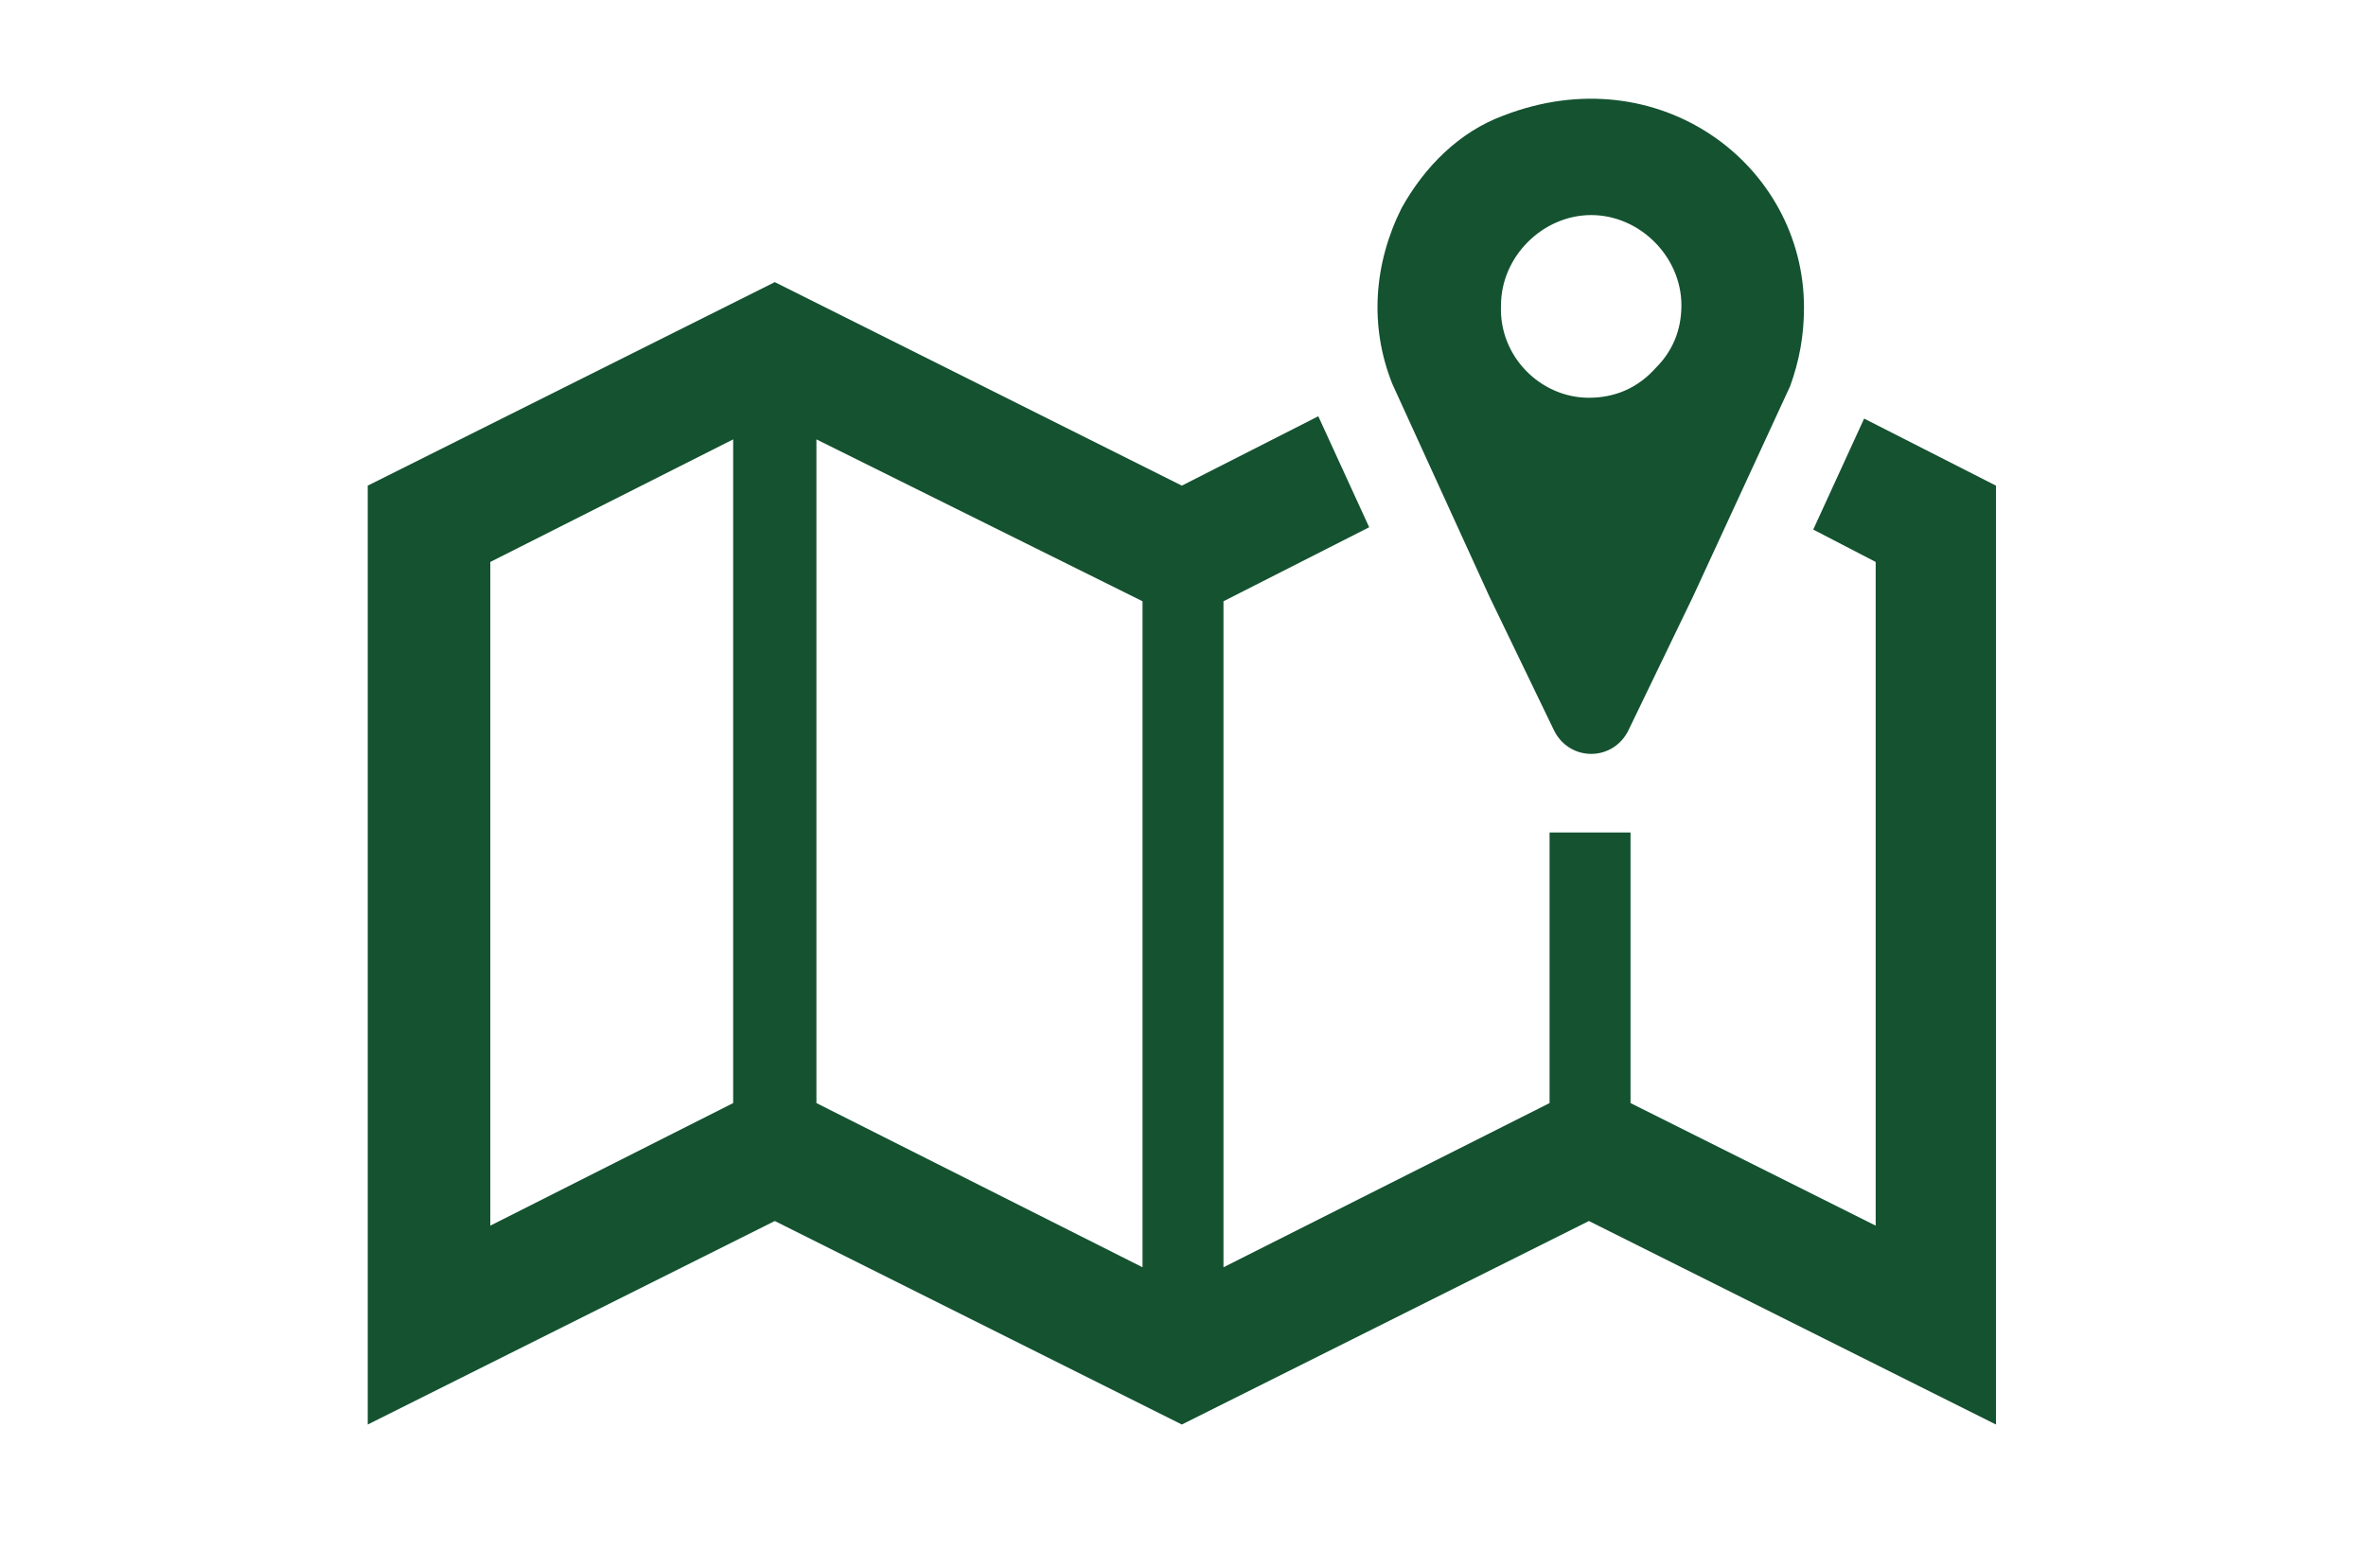
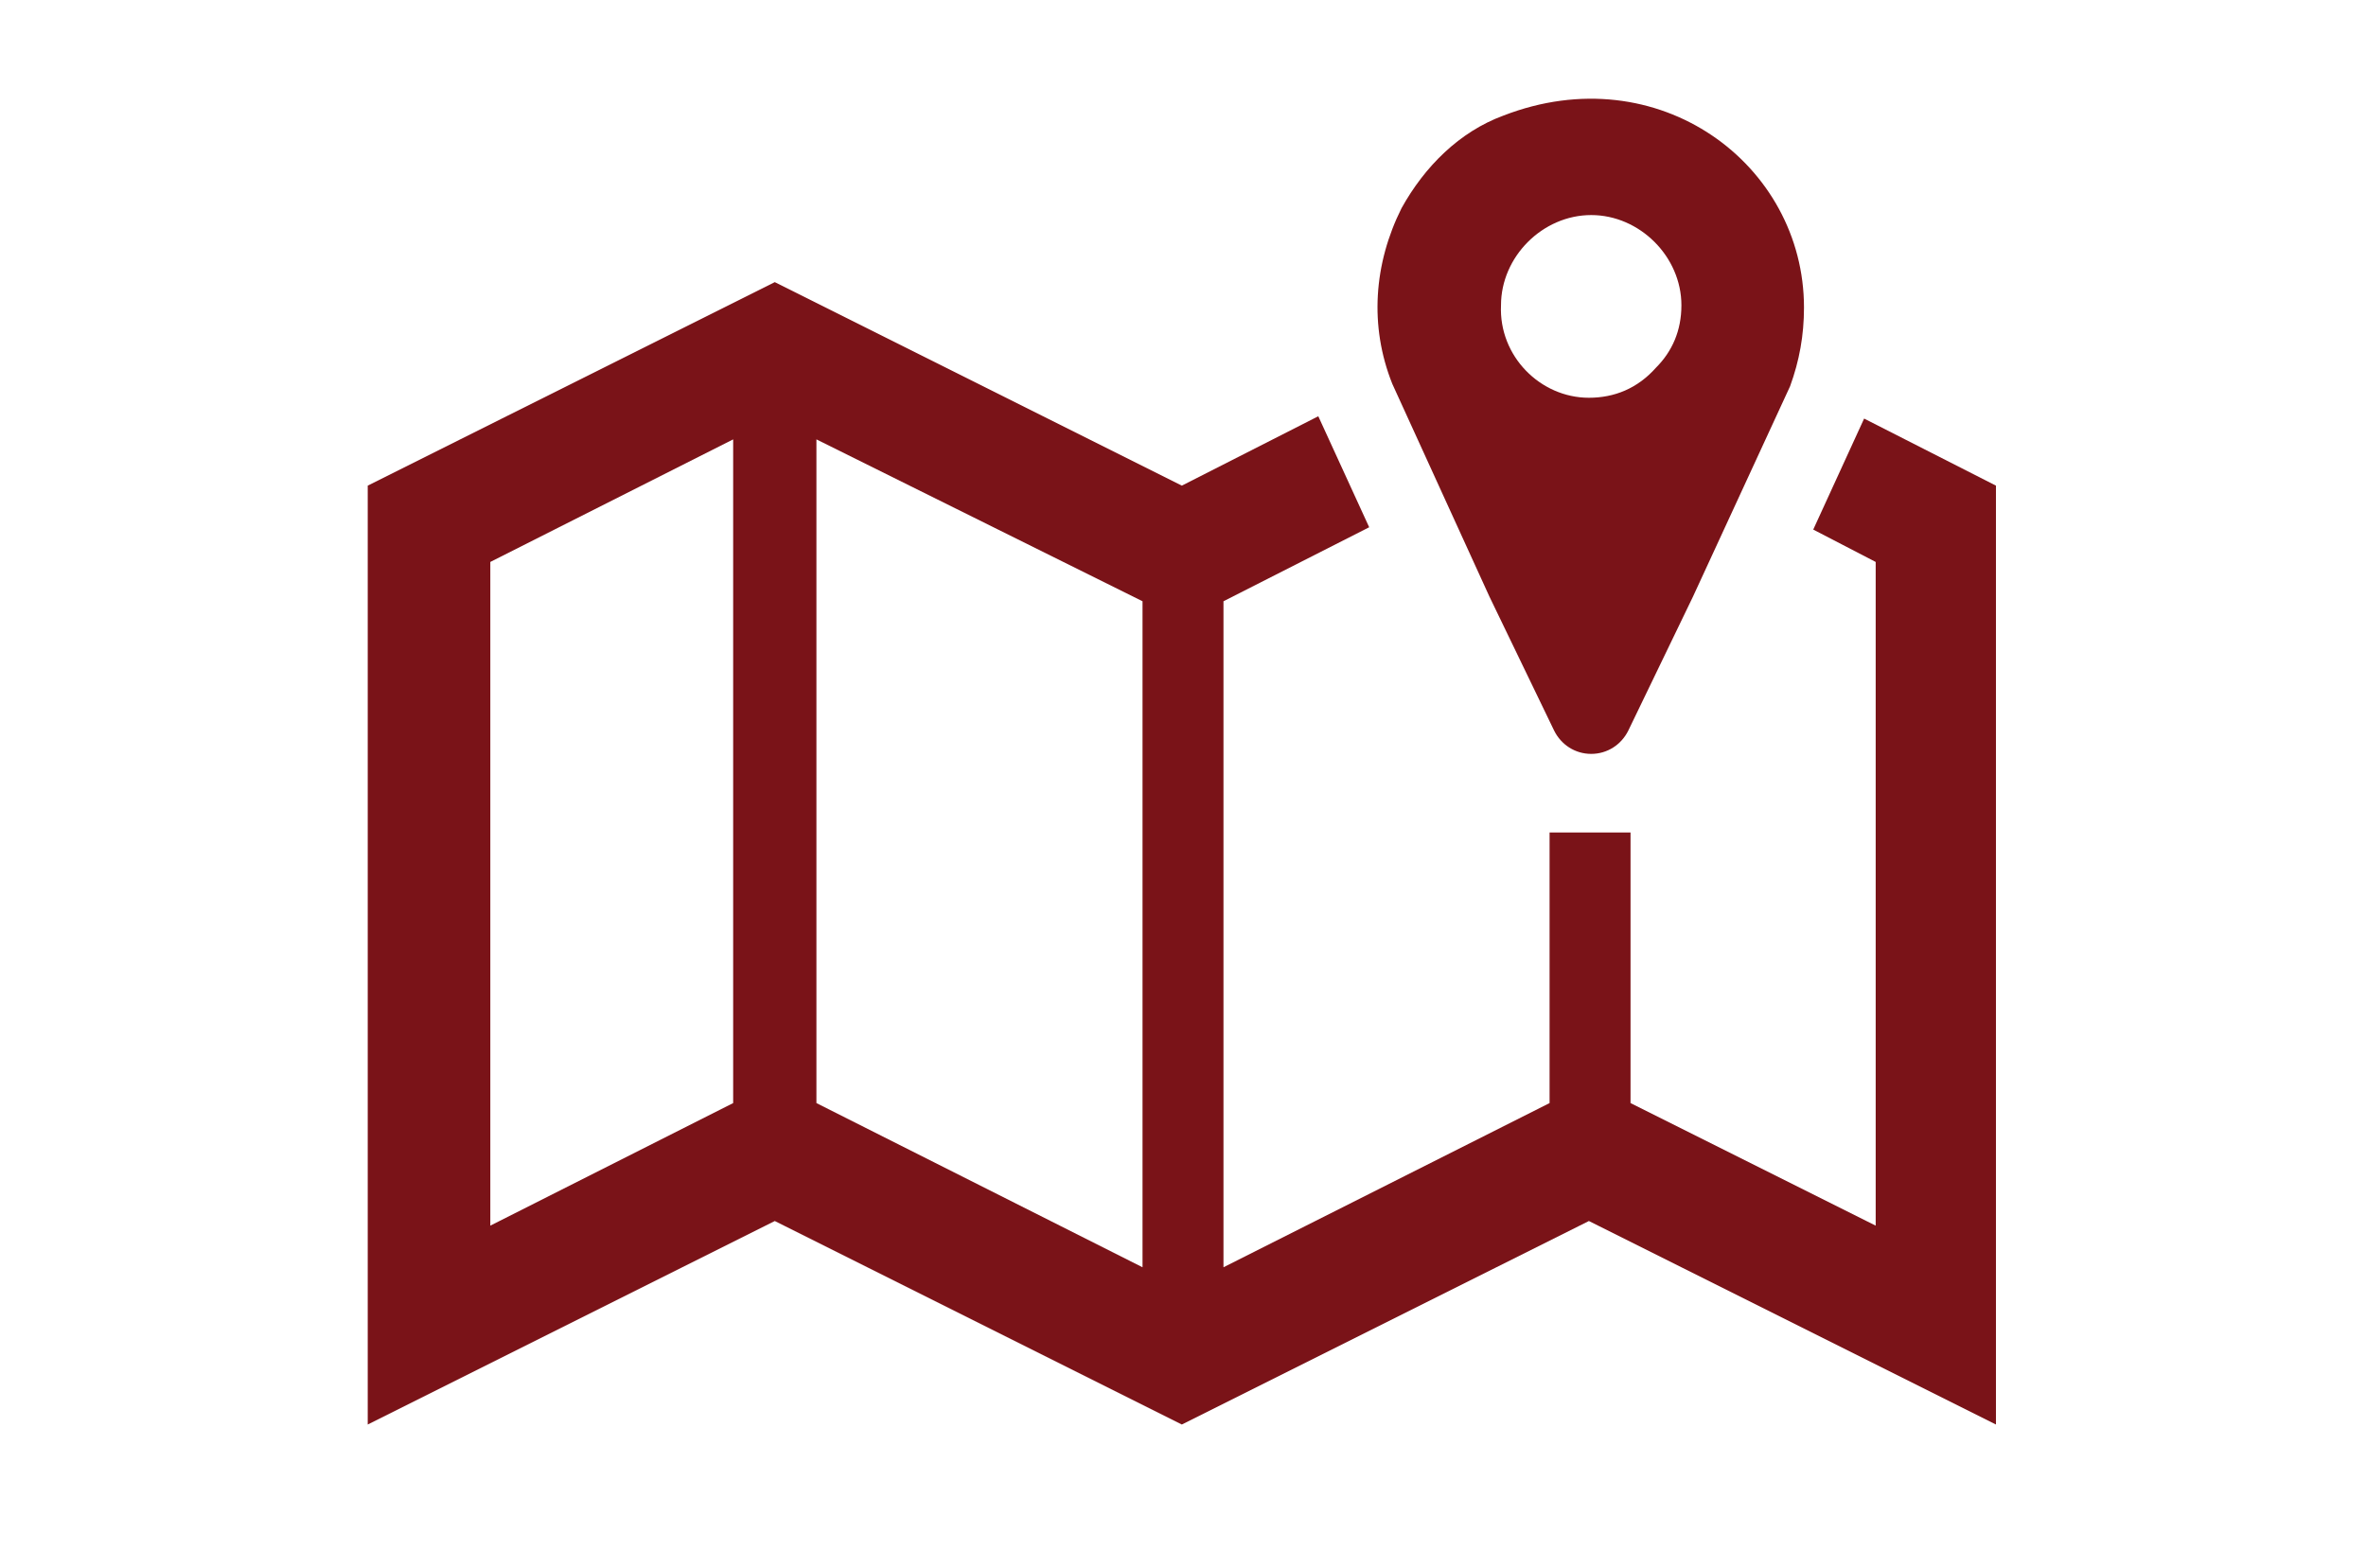
<svg xmlns="http://www.w3.org/2000/svg" version="1.1" id="Layer_1" x="0px" y="0px" viewBox="0 0 102.3 67.8" style="enable-background:new 0 0 102.3 67.8;" xml:space="preserve">
  <style type="text/css">
- 	.st0{fill:#145230;}
+ 	.st0{fill:#7a1318;}
</style>
  <g>
    <path class="st0" d="M68.7,17.2c-2.1,0-3.9-1.8-3.8-4c0-2.1,1.8-3.9,3.9-3.9c2.1,0,3.9,1.8,3.9,3.9c0,1.1-0.4,2-1.1,2.7   C70.8,16.8,69.8,17.2,68.7,17.2L68.7,17.2z M65,5c-1.9,0.7-3.4,2.2-4.4,4c-1.2,2.4-1.4,5.1-0.4,7.6l4.2,9.2l2.8,5.8   c0.3,0.6,0.9,1,1.6,1s1.3-0.4,1.6-1l2.8-5.8l4.2-9.1c0.4-1.1,0.6-2.2,0.6-3.4C78,7.1,71.7,2.4,65,5L65,5z" />
    <path class="st0" d="M49.4,54.8l-14.1-7.1V19L49.4,26V54.8L49.4,54.8L49.4,54.8z M31.7,47.7L21.2,53V24.3L31.7,19V47.7L31.7,47.7   L31.7,47.7z M80.6,18.1L80.6,18.1l-2.2,4.8l2.7,1.4V53l-10.6-5.3V36H67v11.7l-14.1,7.1V26l6.3-3.2l-2.2-4.8L51.1,21l-17.6-8.8   L15.9,21v40.6l17.6-8.8l17.6,8.8l17.6-8.8l17.6,8.8V21L80.6,18.1L80.6,18.1L80.6,18.1z" />
  </g>
</svg>
